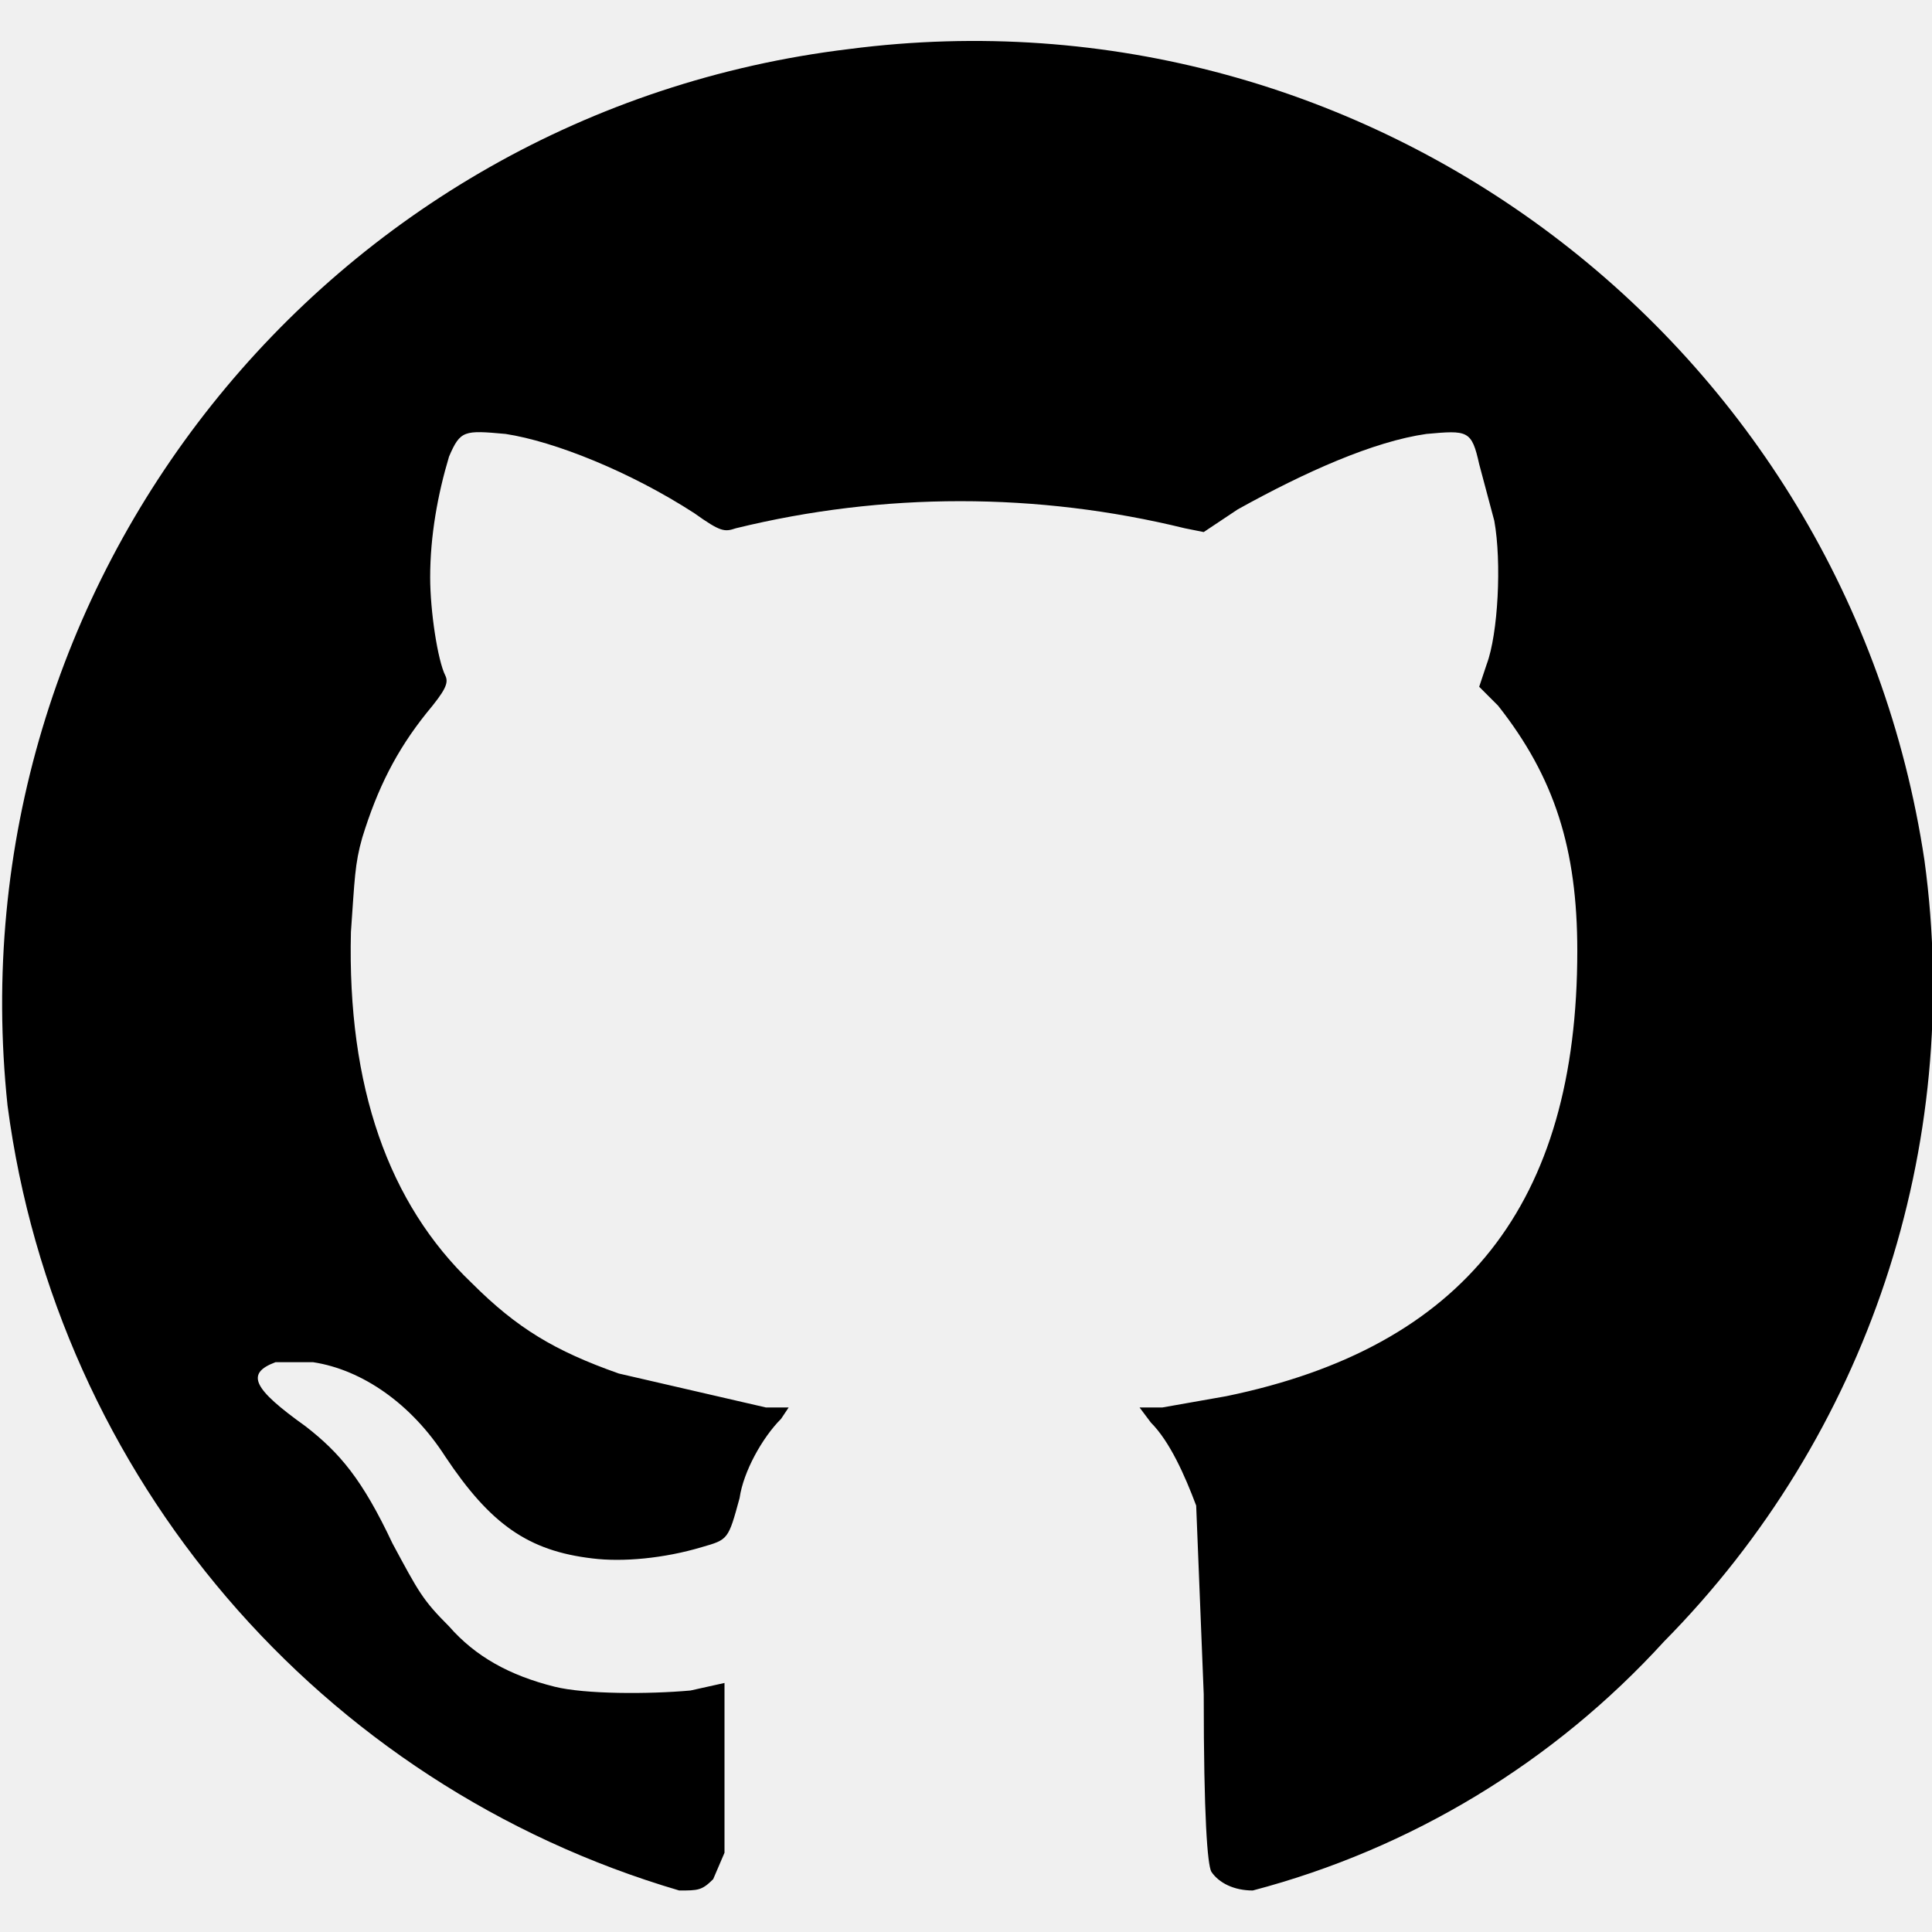
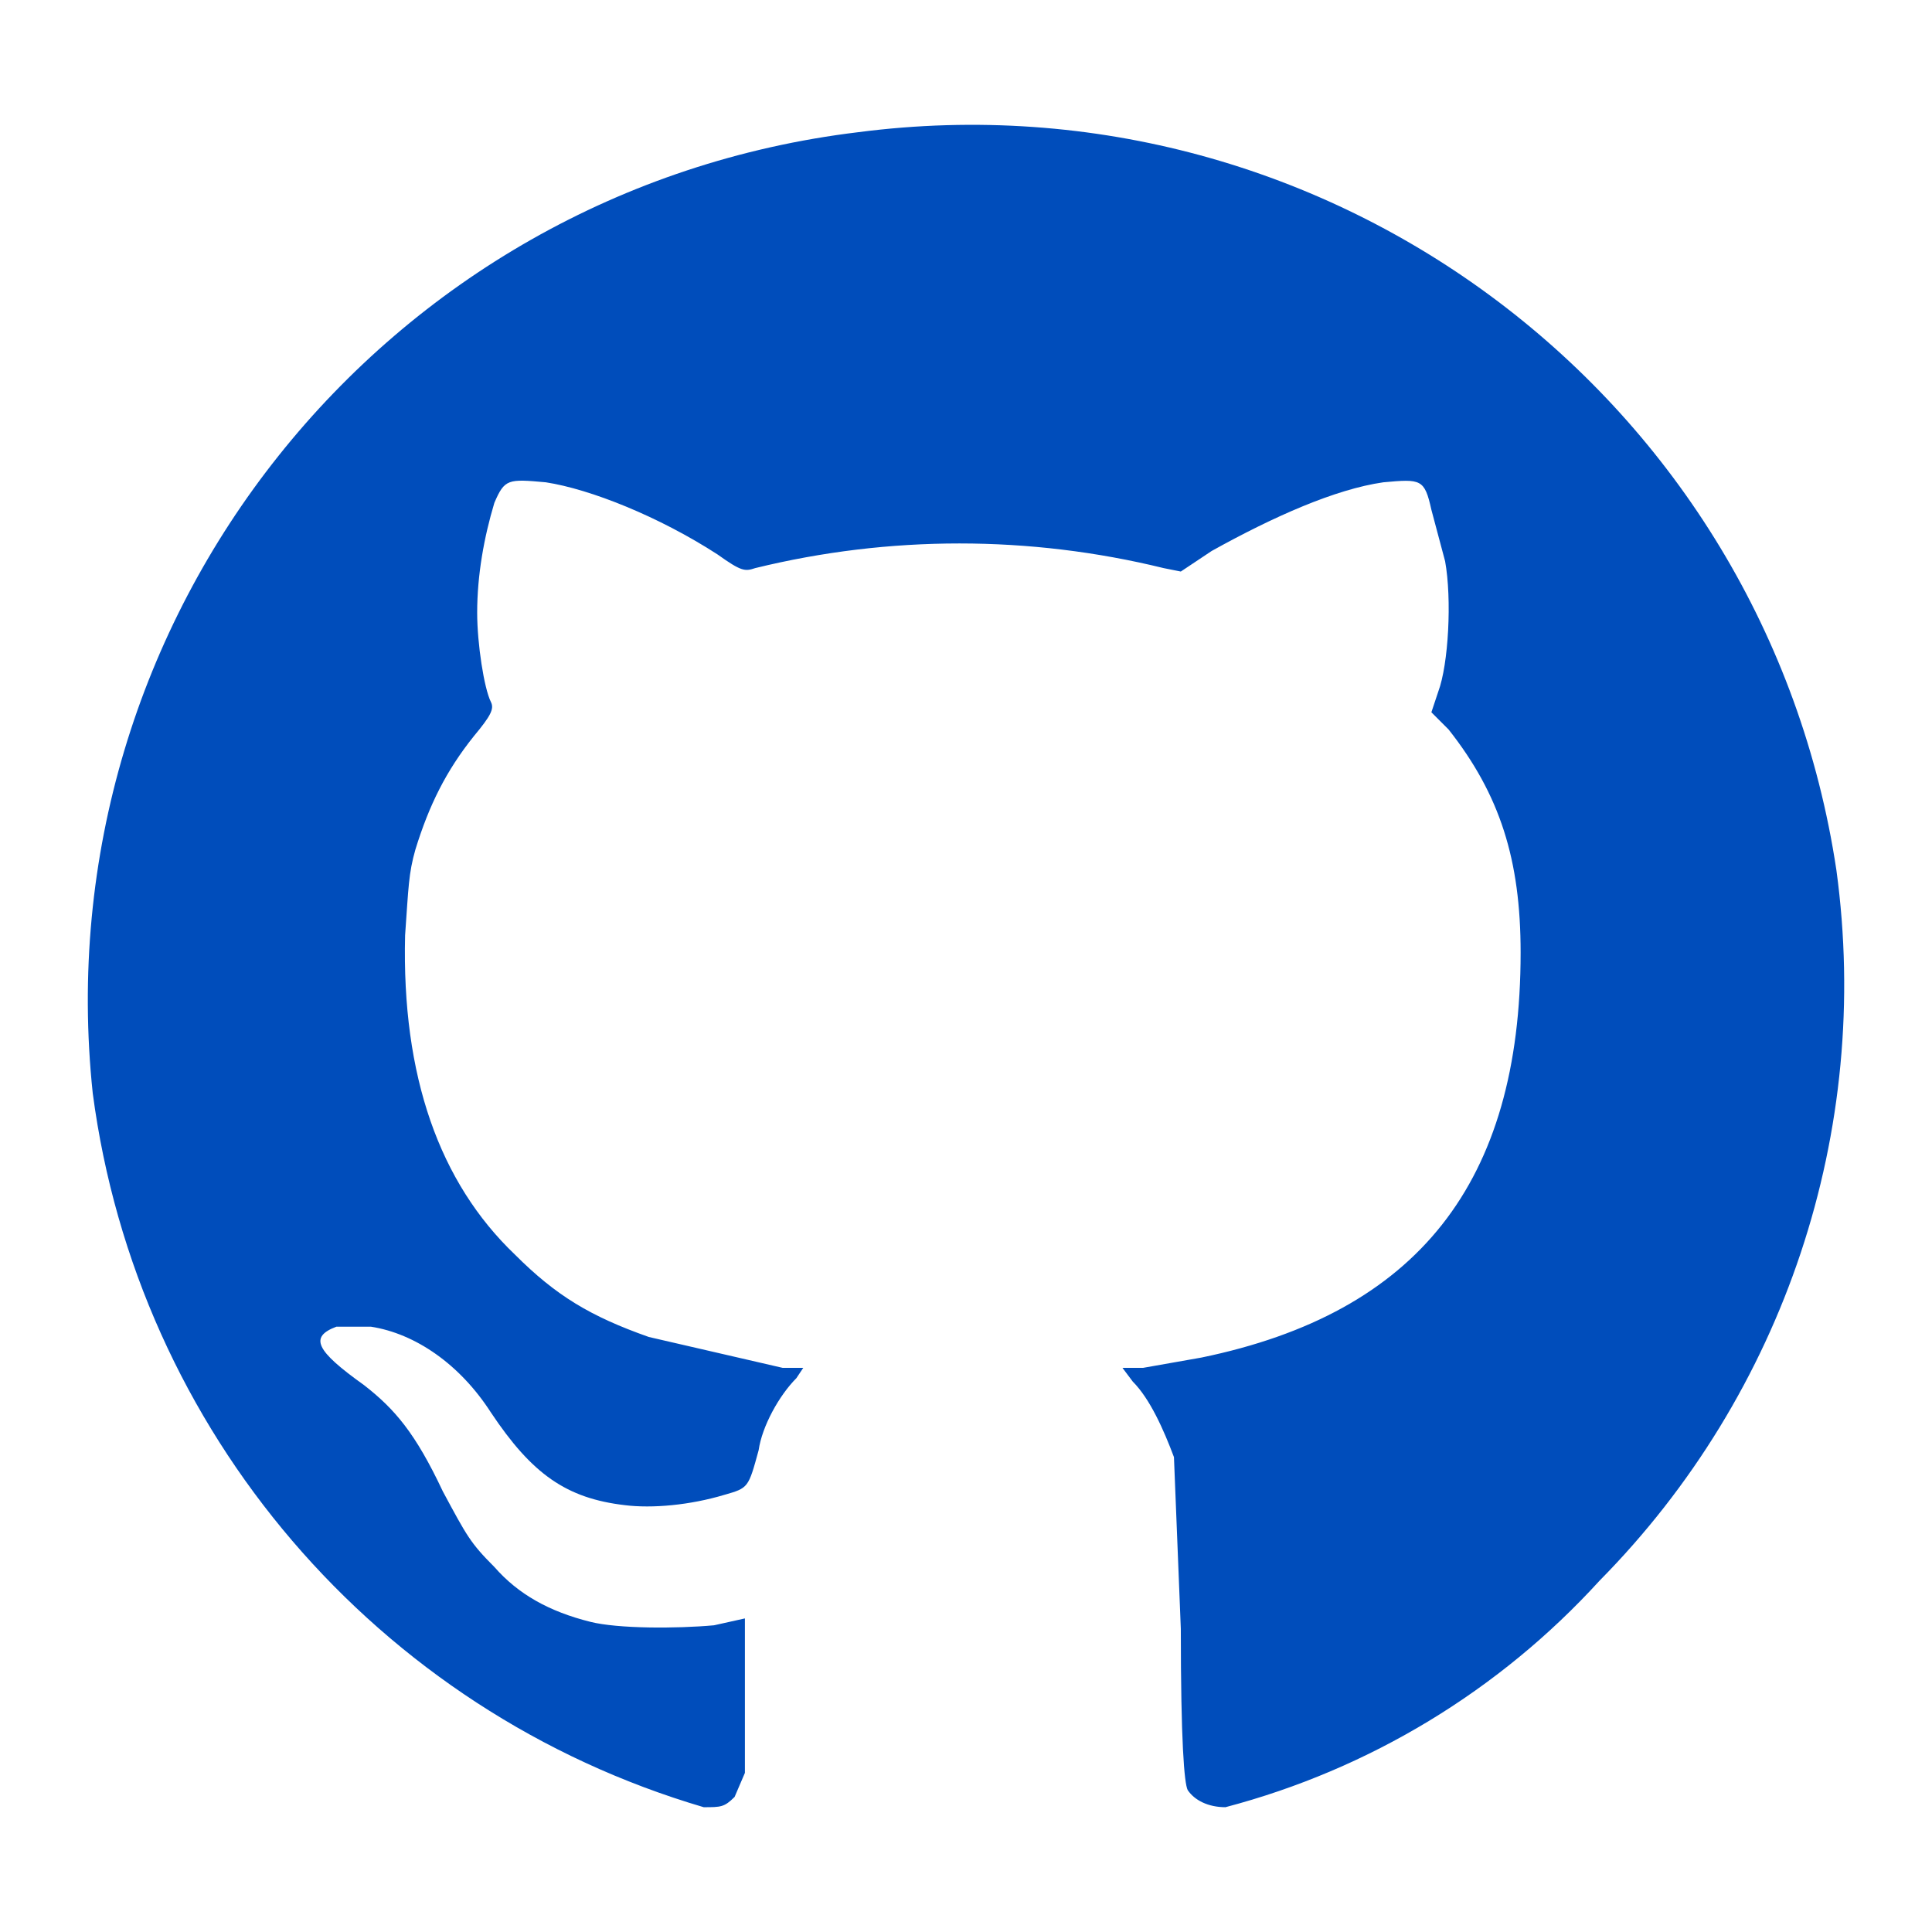
- <svg xmlns="http://www.w3.org/2000/svg" version="1.0" width="682.7" height="682.7" viewBox="0 0 512 512">
-   <path d="M225 13A255 255 0 0 0 2 293a251 251 0 0 0 178 208c5 0 6 0 9-3l3-7v-45l-9 2c-11 1-28 1-36-1-12-3-21-8-28-16-7-7-8-9-15-22-8-17-14-24-23-31-14-10-16-14-8-17h10c13 2 26 11 35 25 12 18 22 25 39 27 8 1 19 0 29-3 7-2 7-2 10-13 1-7 6-16 11-21l2-3h-6l-39-9c-17-6-27-12-39-24-22-21-33-52-32-93 1-14 1-18 3-25 4-13 9-23 17-33 5-6 6-8 5-10-2-4-4-17-4-26 0-11 2-22 5-32 3-7 4-7 15-6 13 2 33 10 50 21 7 5 8 5 11 4a250 250 0 0 1 119 0l5 1 9-6c18-10 36-18 50-20 11-1 12-1 14 8l4 15c2 11 1 30-2 38l-2 6 5 5c15 19 21 38 21 65 0 67-30 105-93 118l-17 3h-6l3 4c5 5 9 14 12 22l2 50c0 33 1 45 2 47 2 3 6 5 11 5a225 225 0 0 0 109-66 247 247 0 0 0 69-207A255 255 0 0 0 225 13z" />
+ <svg xmlns="http://www.w3.org/2000/svg" width="1000" height="1000" xml:space="preserve">
+   <rect width="100%" height="100%" fill="#fff" />
+   <path style="stroke:none;stroke-width:1;stroke-dasharray:none;stroke-linecap:butt;stroke-dashoffset:0;stroke-linejoin:miter;stroke-miterlimit:4;is-custom-font:none;font-file-url:none;fill:#004dbb;fill-rule:nonzero;opacity:1" vector-effect="non-scaling-stroke" transform="translate(44.45346 45.32938) scale(1.7766)" d="M225 13A255 255 0 0 0 2 293a251 251 0 0 0 178 208c5 0 6 0 9-3l3-7v-45l-9 2c-11 1-28 1-36-1-12-3-21-8-28-16-7-7-8-9-15-22-8-17-14-24-23-31-14-10-16-14-8-17h10c13 2 26 11 35 25 12 18 22 25 39 27 8 1 19 0 29-3 7-2 7-2 10-13 1-7 6-16 11-21l2-3h-6l-39-9c-17-6-27-12-39-24-22-21-33-52-32-93 1-14 1-18 3-25 4-13 9-23 17-33 5-6 6-8 5-10-2-4-4-17-4-26 0-11 2-22 5-32 3-7 4-7 15-6 13 2 33 10 50 21 7 5 8 5 11 4a250 250 0 0 1 119 0l5 1 9-6c18-10 36-18 50-20 11-1 12-1 14 8l4 15c2 11 1 30-2 38l-2 6 5 5c15 19 21 38 21 65 0 67-30 105-93 118l-17 3h-6l3 4c5 5 9 14 12 22l2 50c0 33 1 45 2 47 2 3 6 5 11 5a225 225 0 0 0 109-66 247 247 0 0 0 69-207A255 255 0 0 0 225 13z" />
</svg>
